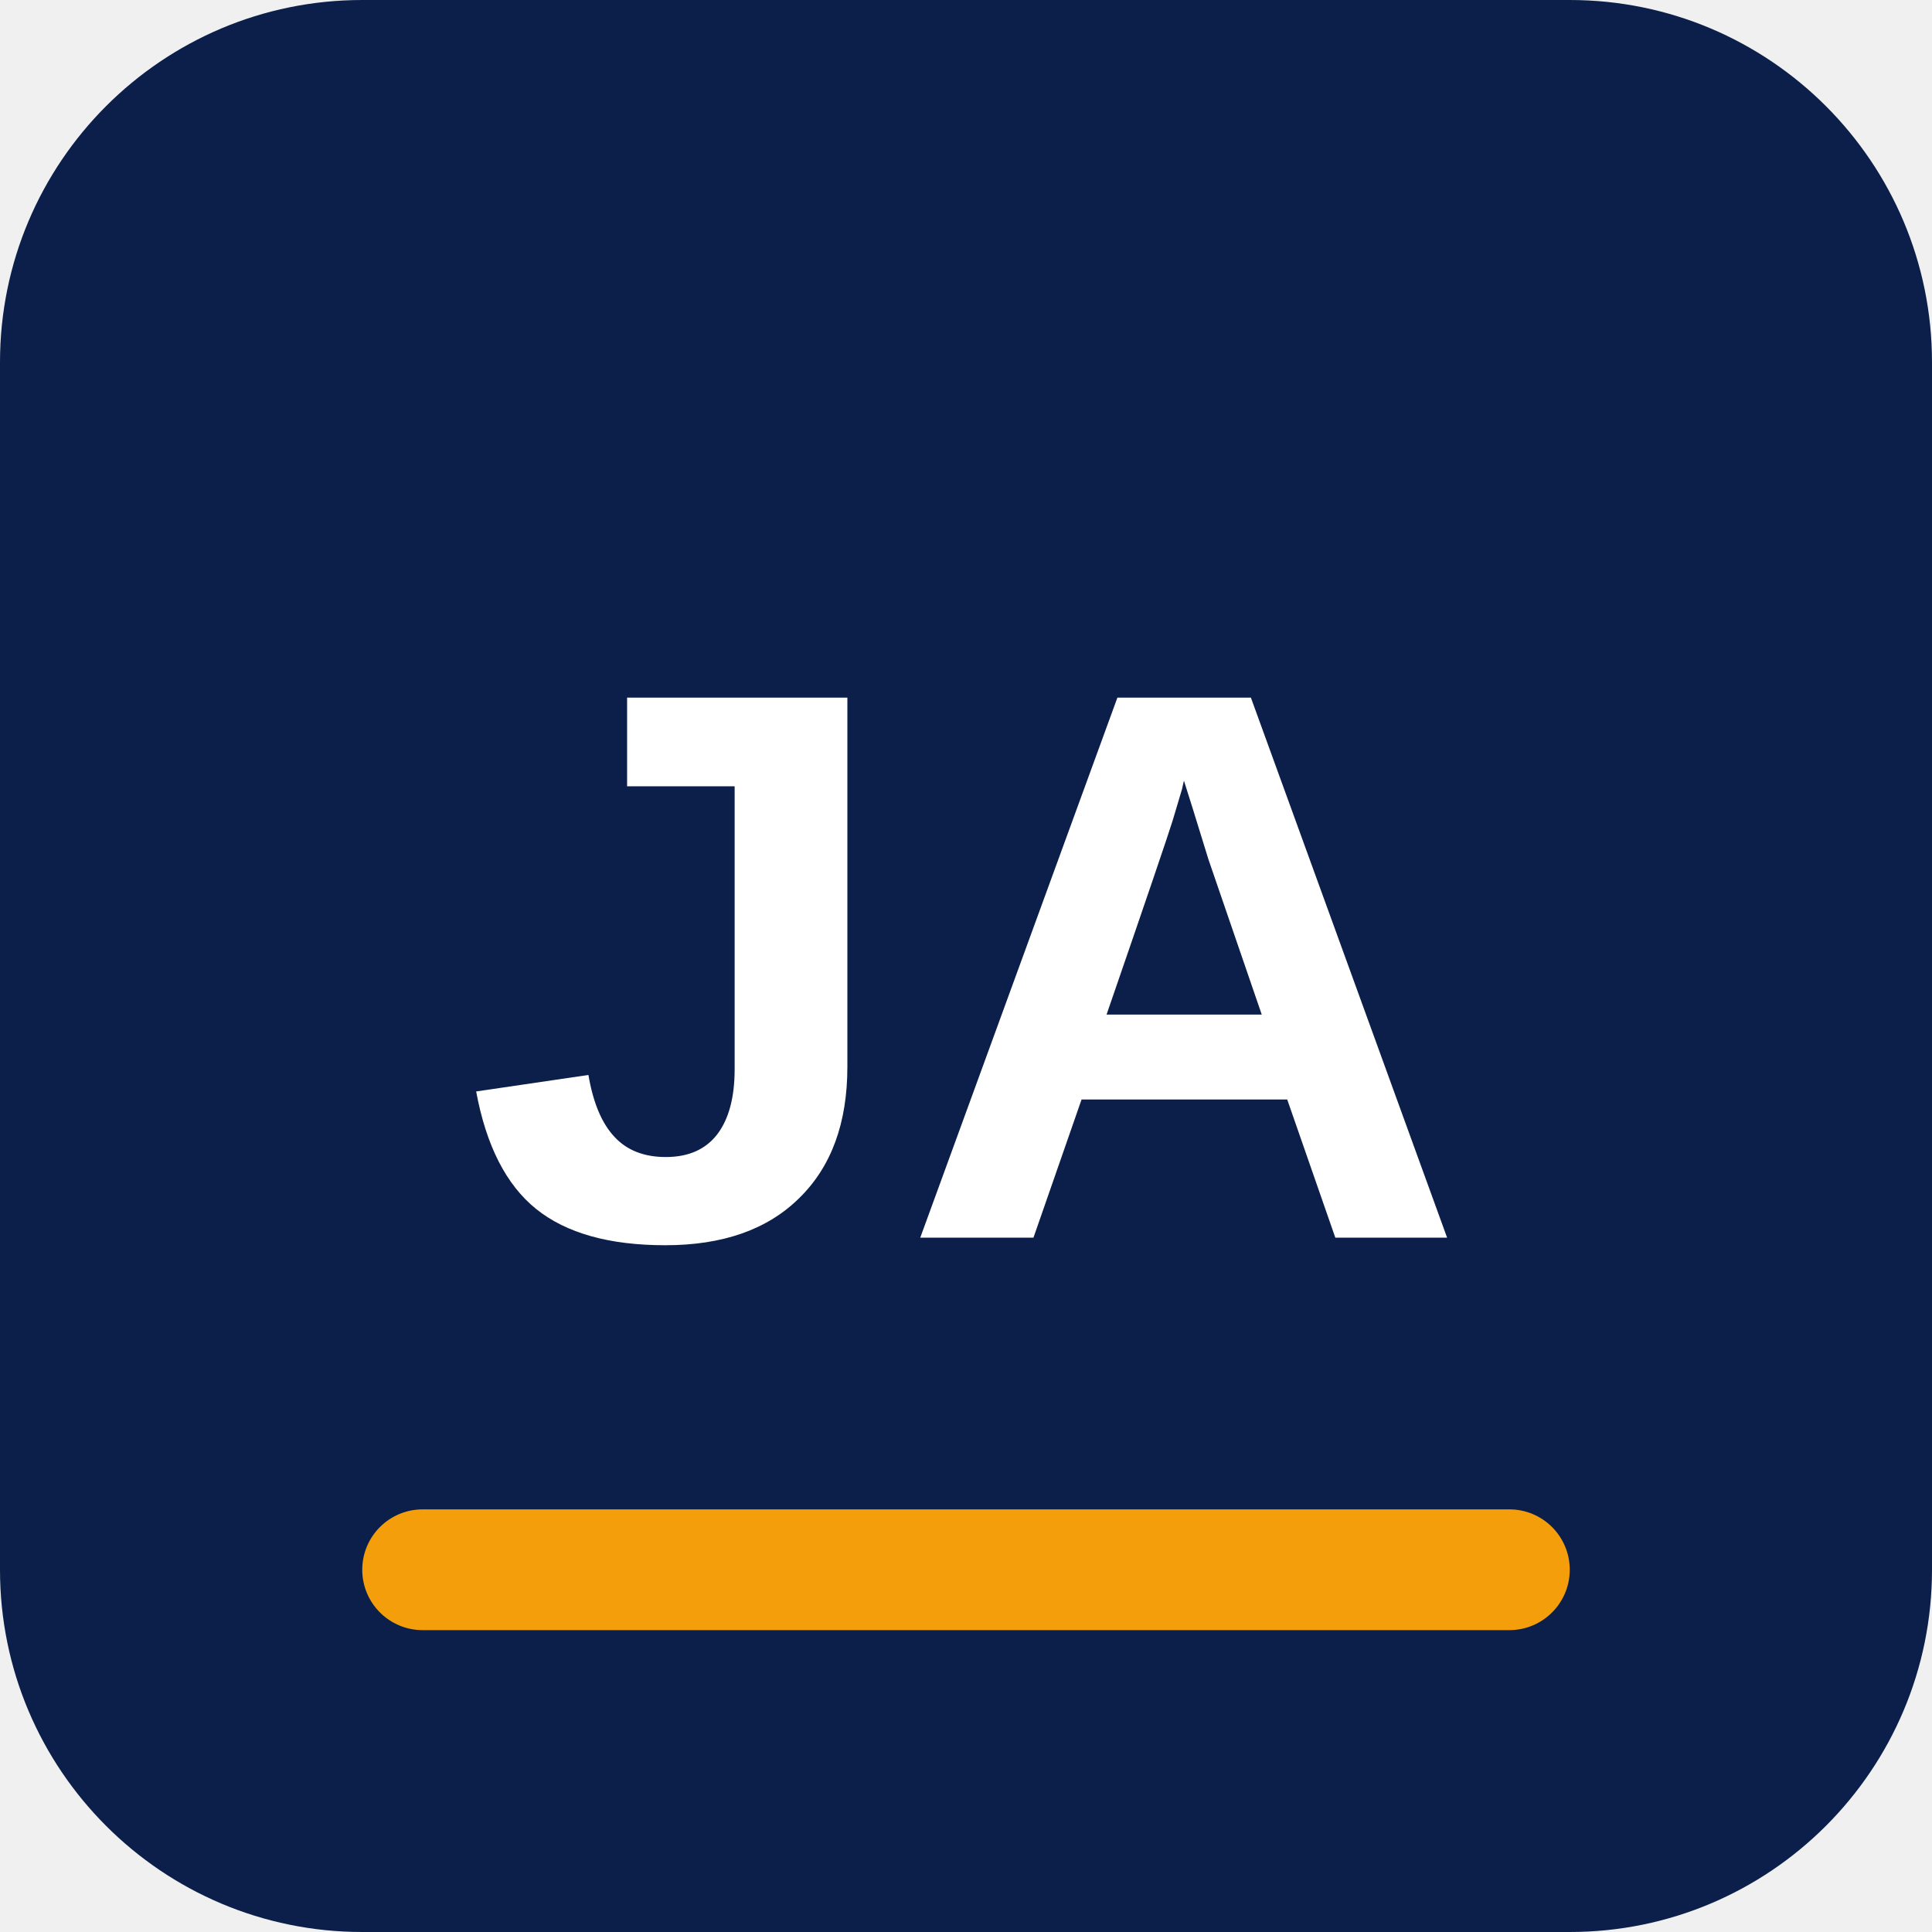
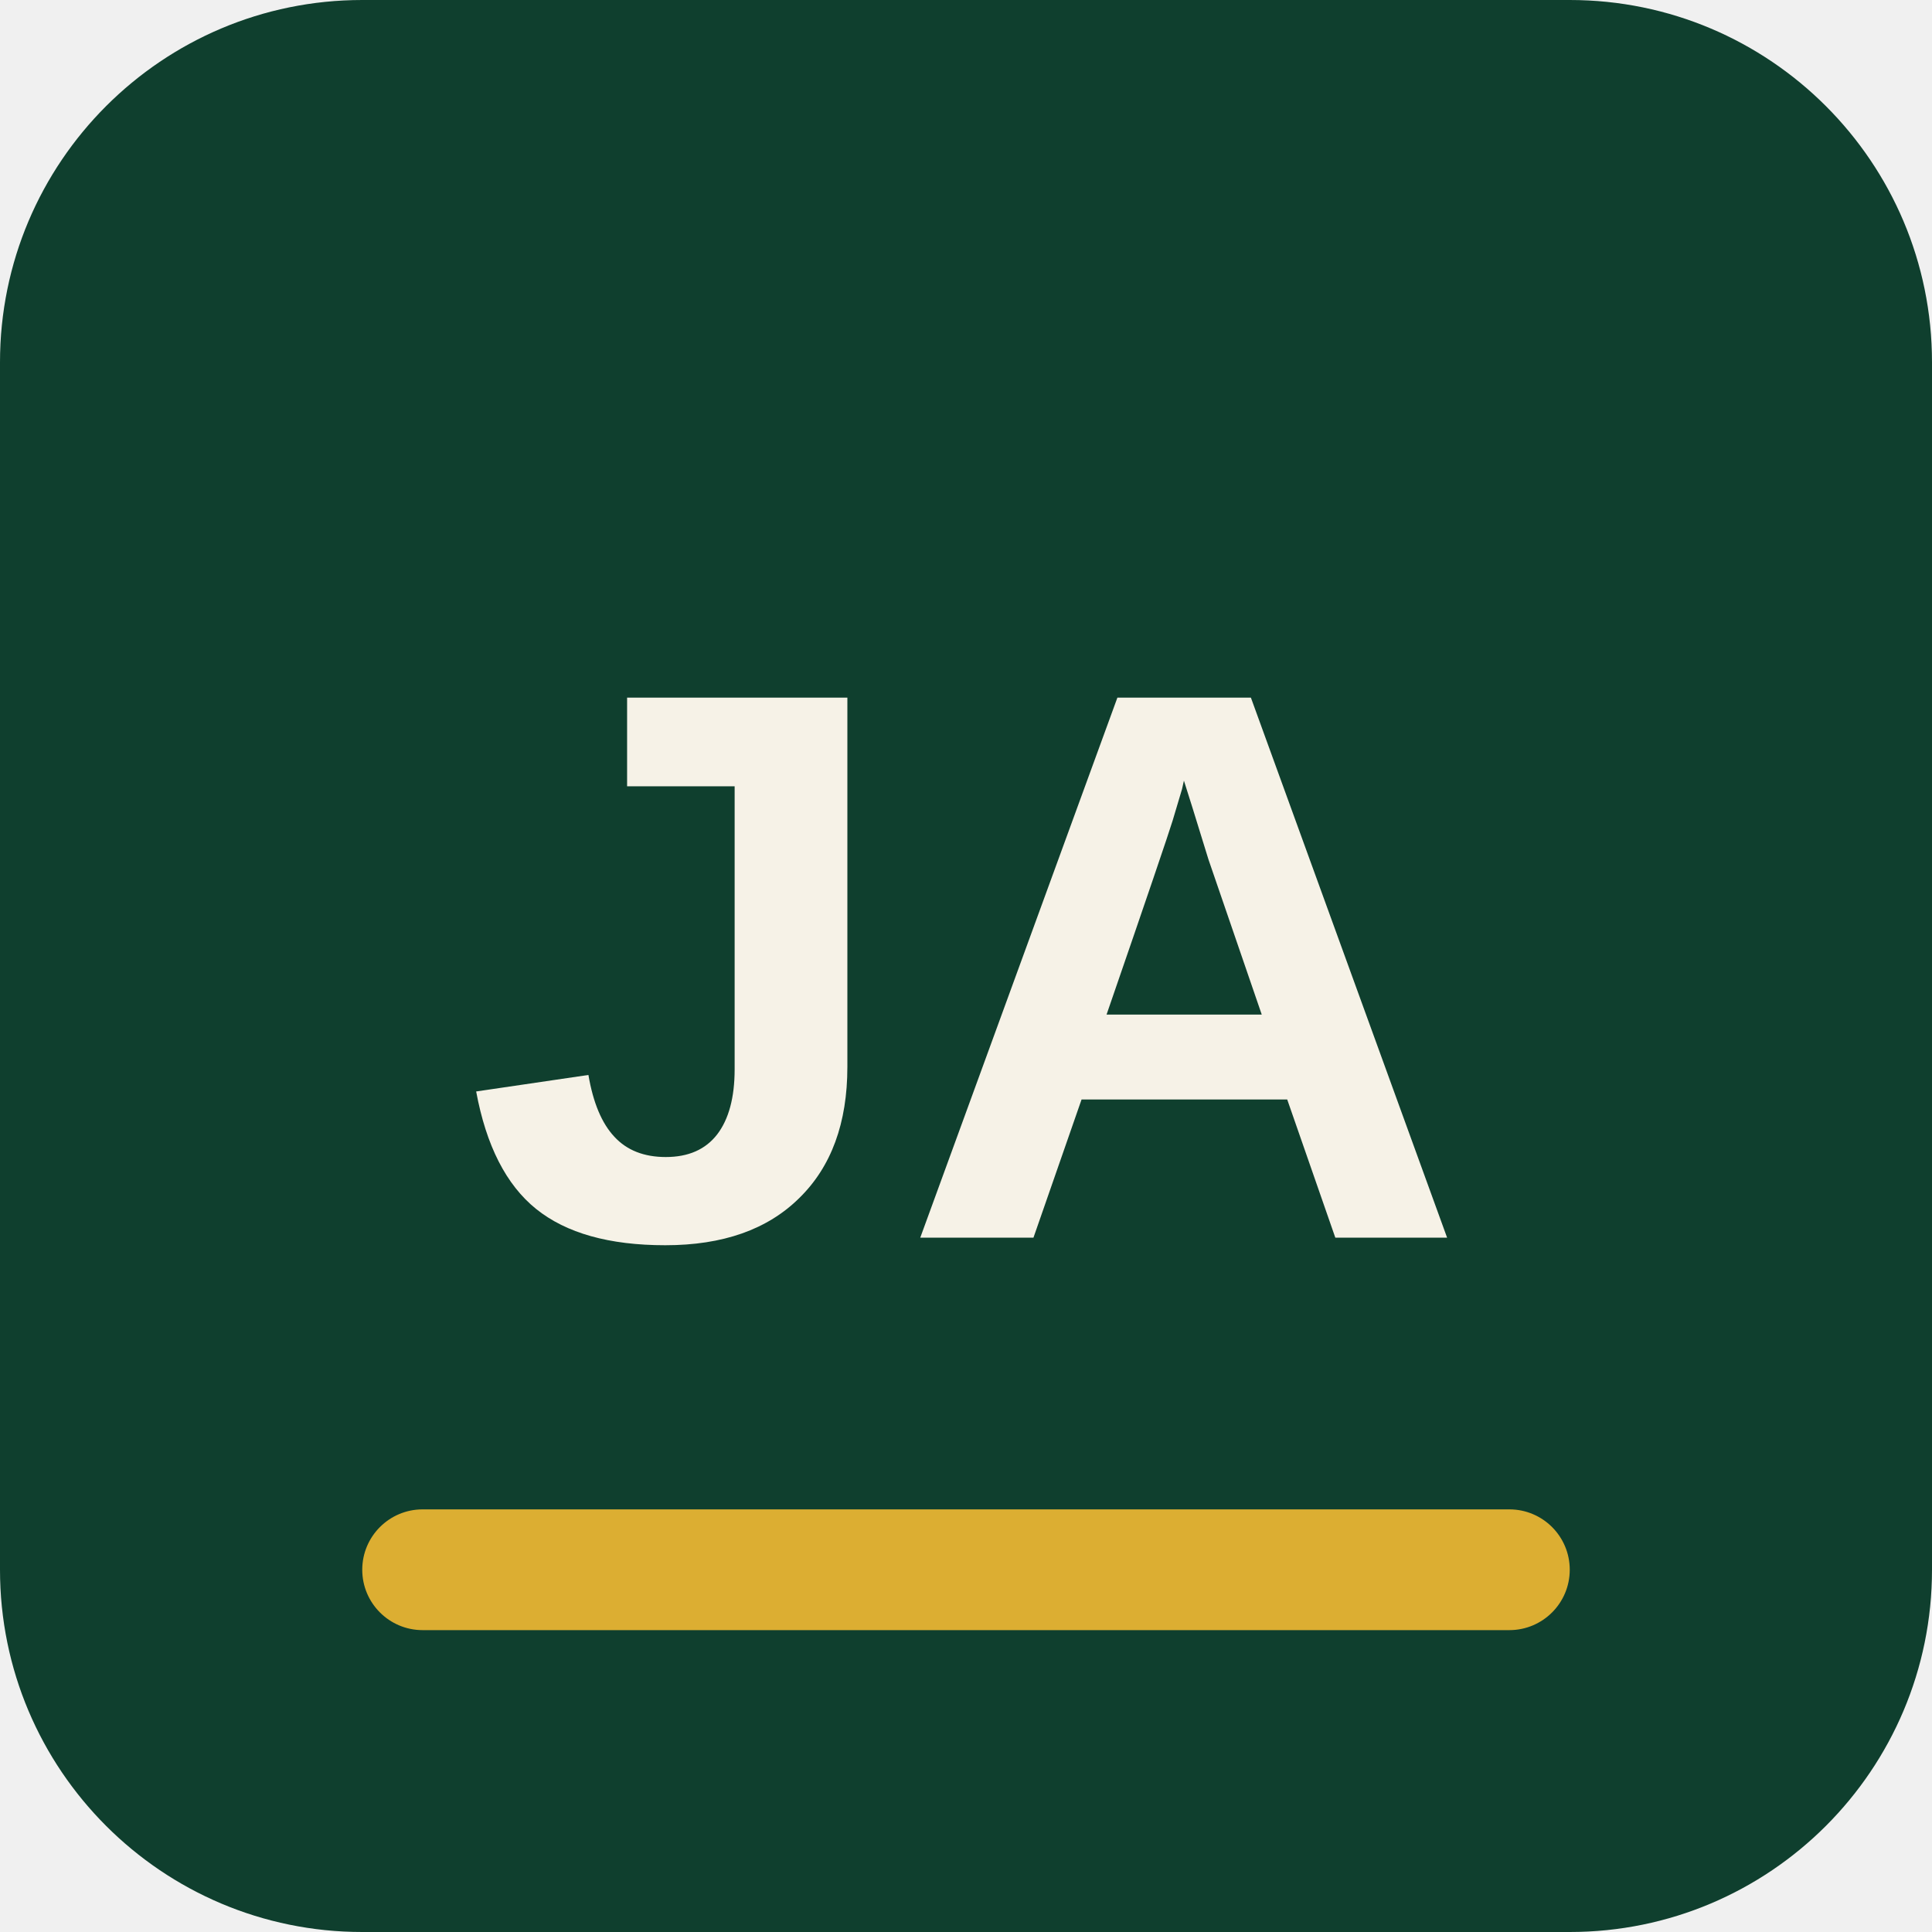
<svg xmlns="http://www.w3.org/2000/svg" viewBox="0 0 64 64">
-   <rect width="64" height="64" rx="12" fill="#0b1f4a" />
-   <rect x="12" y="50" width="40" height="4" rx="2" fill="#f59e0b" />
-   <text x="32" y="41" text-anchor="middle" font-family="Arial, Helvetica, sans-serif" font-size="26" font-weight="700" fill="#ffffff">JA</text>
+   <rect width="64" height="64" rx="12" fill="#0f3f2e" />
+   <rect x="12" y="50" width="40" height="4" rx="2" fill="#dcae32" />
+   <text x="32" y="41" text-anchor="middle" font-family="Arial, Helvetica, sans-serif" font-size="26" font-weight="700" fill="#f6f2e7">JA</text>
</svg>
